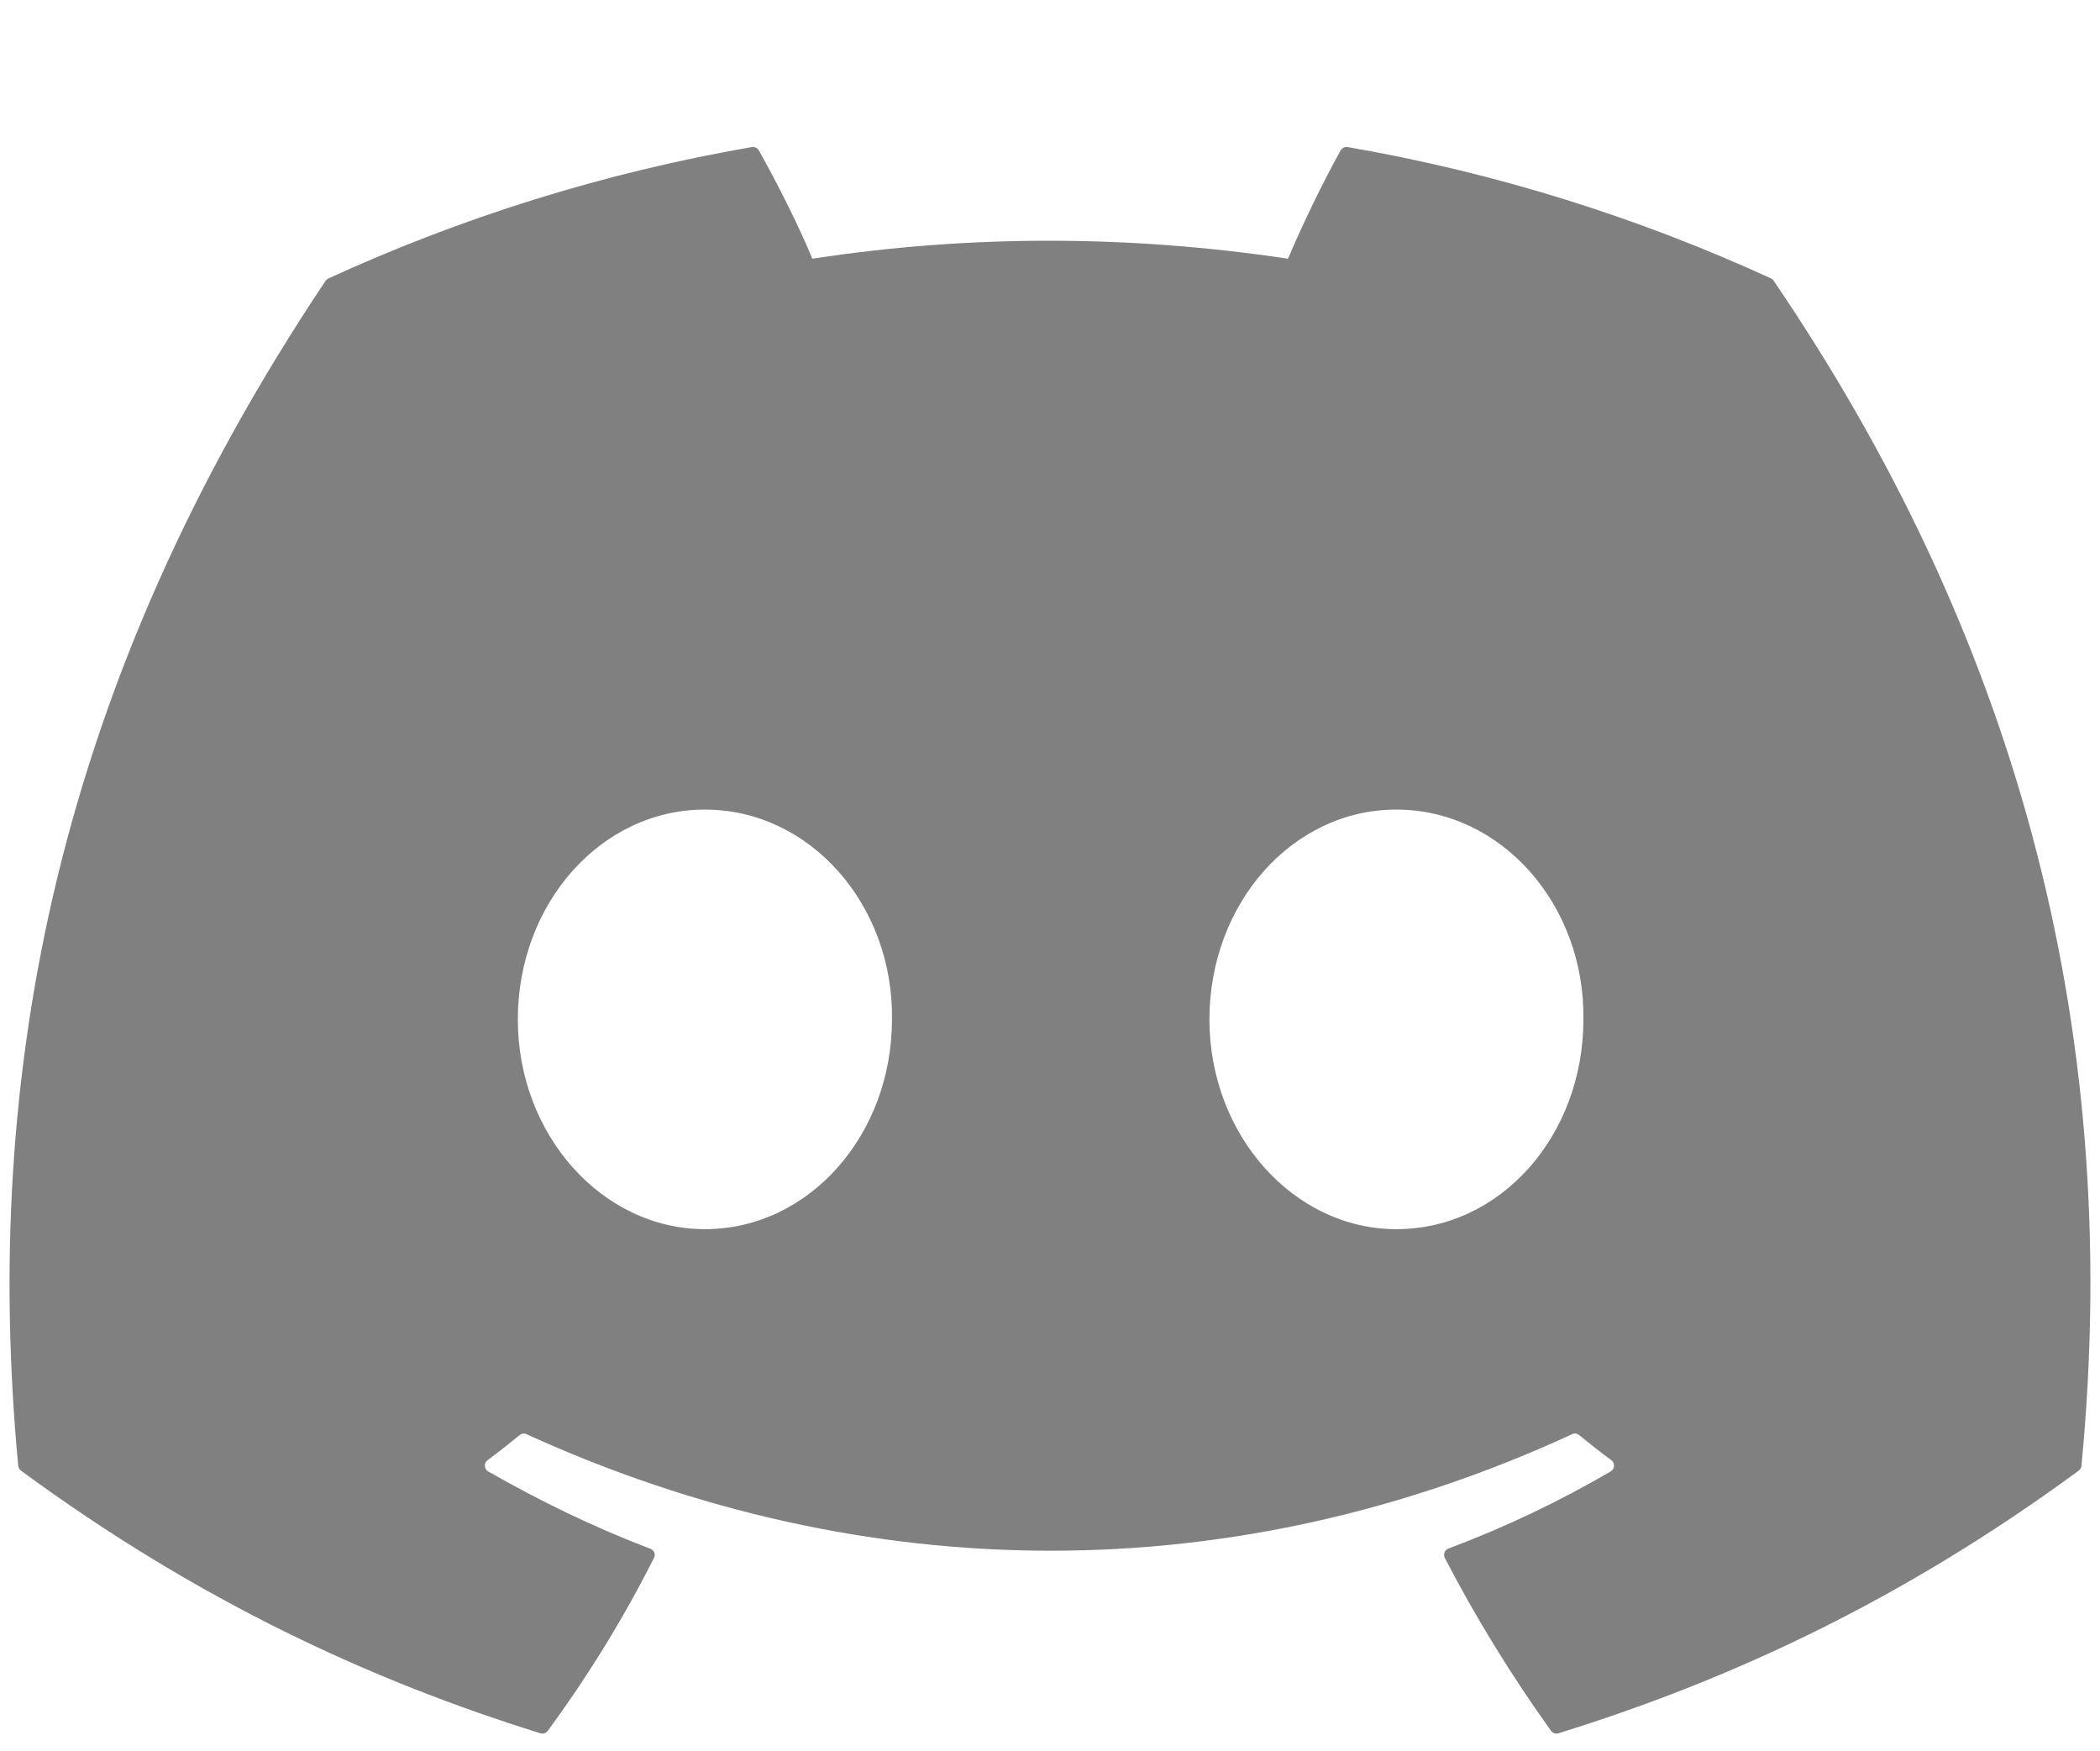
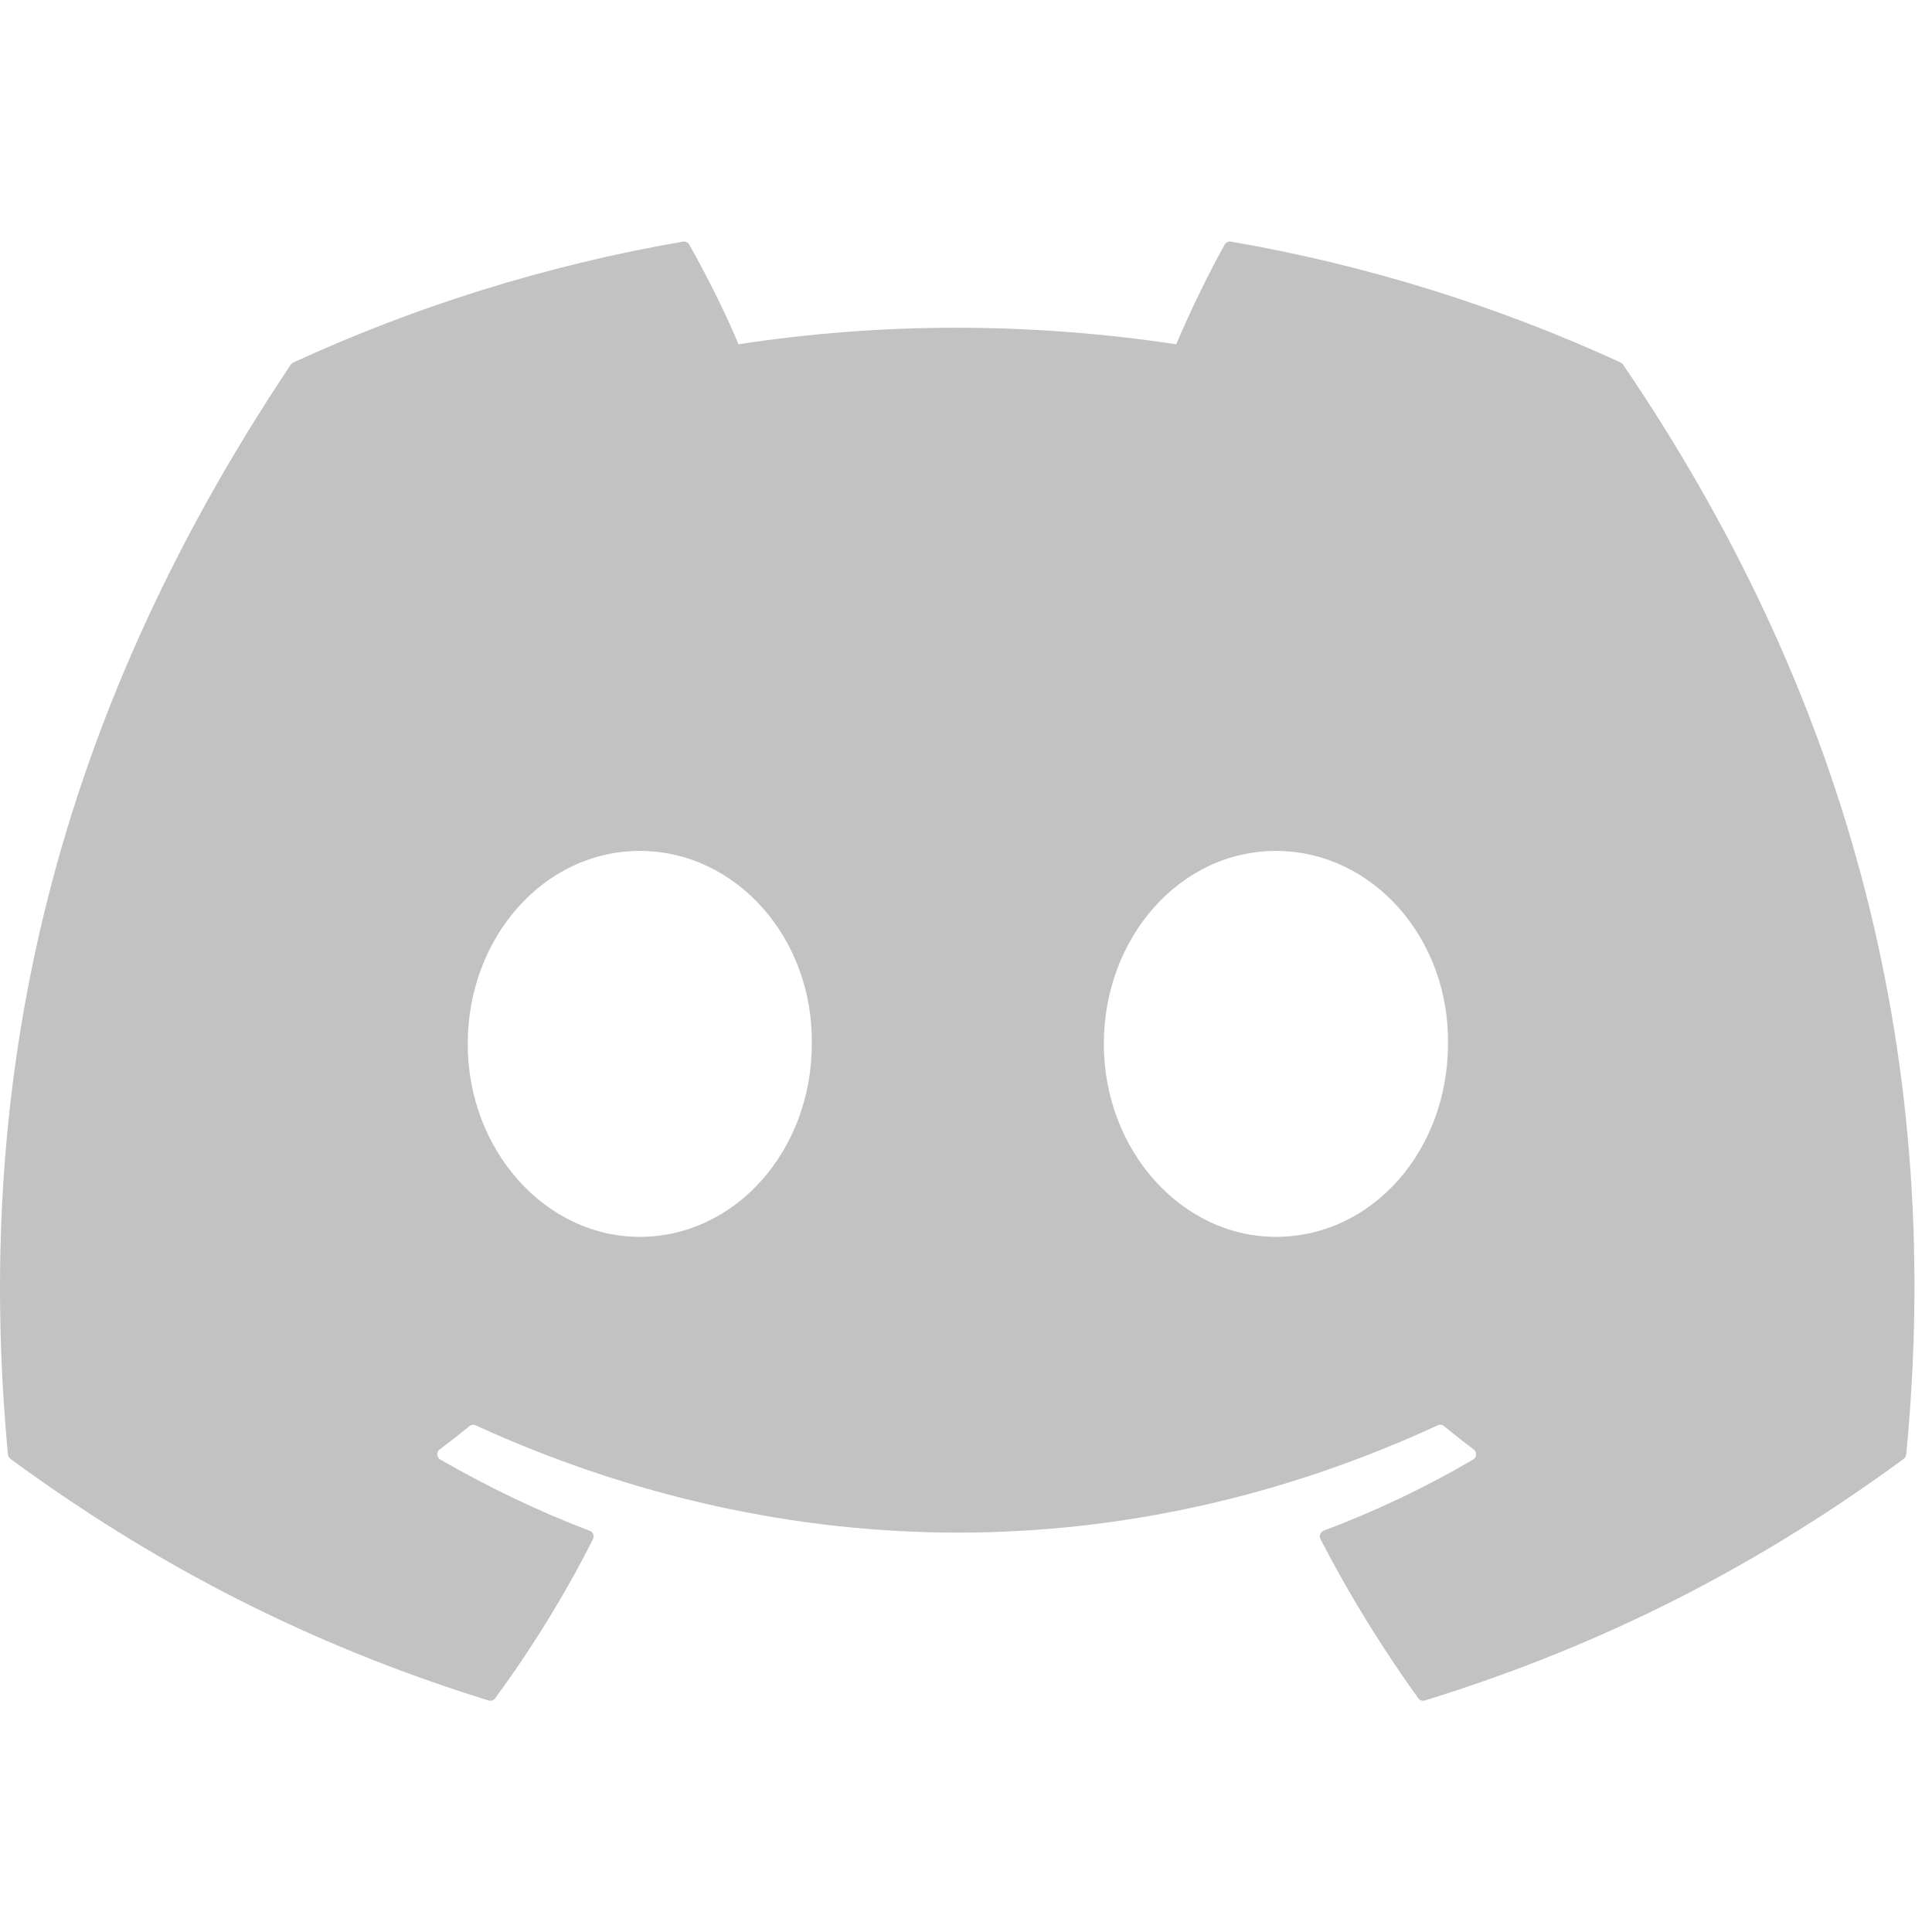
- <svg xmlns="http://www.w3.org/2000/svg" width="12" height="10" viewBox="0 0 12 10" fill="none">
-   <path d="M10.121 1.591C9.363 1.243 8.55 0.987 7.7 0.84C7.685 0.838 7.669 0.845 7.661 0.859C7.557 1.045 7.441 1.287 7.36 1.478C6.446 1.341 5.537 1.341 4.642 1.478C4.561 1.283 4.441 1.045 4.336 0.859C4.328 0.845 4.312 0.838 4.297 0.84C3.447 0.987 2.635 1.243 1.876 1.591C1.87 1.594 1.864 1.599 1.86 1.605C0.319 3.908 -0.104 6.154 0.104 8.373C0.105 8.384 0.111 8.394 0.119 8.401C1.136 9.148 2.121 9.601 3.088 9.902C3.104 9.907 3.12 9.901 3.13 9.888C3.359 9.576 3.563 9.246 3.737 8.9C3.748 8.88 3.738 8.856 3.717 8.848C3.393 8.725 3.086 8.575 2.789 8.406C2.766 8.392 2.764 8.358 2.786 8.342C2.848 8.296 2.91 8.247 2.97 8.198C2.981 8.189 2.996 8.187 3.008 8.193C4.954 9.081 7.061 9.081 8.984 8.193C8.997 8.187 9.012 8.189 9.023 8.198C9.083 8.247 9.145 8.296 9.208 8.342C9.229 8.358 9.228 8.392 9.204 8.406C8.908 8.579 8.6 8.725 8.276 8.847C8.255 8.855 8.246 8.88 8.256 8.9C8.435 9.246 8.639 9.575 8.863 9.888C8.873 9.901 8.889 9.907 8.905 9.902C9.877 9.601 10.862 9.148 11.879 8.401C11.888 8.394 11.893 8.384 11.894 8.374C12.142 5.809 11.479 3.58 10.136 1.605C10.133 1.599 10.127 1.594 10.121 1.591ZM4.028 7.022C3.442 7.022 2.959 6.484 2.959 5.824C2.959 5.163 3.433 4.625 4.028 4.625C4.628 4.625 5.106 5.168 5.097 5.824C5.097 6.484 4.623 7.022 4.028 7.022ZM7.979 7.022C7.393 7.022 6.911 6.484 6.911 5.824C6.911 5.163 7.384 4.625 7.979 4.625C8.579 4.625 9.057 5.168 9.048 5.824C9.048 6.484 8.579 7.022 7.979 7.022Z" fill="#808080" />
+ <svg xmlns="http://www.w3.org/2000/svg" width="32" height="32" viewBox="0 0 32 32" fill="none">
+   <path d="M26.843 6.004C24.822 5.076 22.655 4.393 20.389 4.002C20.348 3.994 20.307 4.013 20.285 4.051C20.007 4.546 19.698 5.193 19.482 5.702C17.044 5.337 14.62 5.337 12.232 5.702C12.016 5.182 11.696 4.546 11.416 4.051C11.395 4.014 11.354 3.995 11.312 4.002C9.048 4.392 6.88 5.075 4.858 6.004C4.841 6.011 4.826 6.024 4.816 6.04C0.705 12.182 -0.421 18.172 0.131 24.088C0.134 24.117 0.15 24.145 0.172 24.163C2.885 26.155 5.512 27.364 8.09 28.165C8.132 28.178 8.175 28.163 8.202 28.129C8.811 27.296 9.355 26.418 9.821 25.494C9.849 25.44 9.823 25.376 9.766 25.354C8.904 25.027 8.083 24.628 7.293 24.175C7.23 24.139 7.225 24.049 7.283 24.007C7.449 23.882 7.615 23.753 7.774 23.622C7.803 23.598 7.843 23.593 7.877 23.608C13.066 25.977 18.684 25.977 23.812 23.608C23.846 23.591 23.886 23.596 23.916 23.62C24.075 23.751 24.241 23.882 24.409 24.007C24.466 24.049 24.462 24.139 24.4 24.175C23.61 24.637 22.789 25.027 21.925 25.353C21.869 25.375 21.844 25.44 21.872 25.494C22.348 26.416 22.891 27.294 23.49 28.128C23.515 28.163 23.56 28.178 23.601 28.165C26.192 27.364 28.82 26.155 31.532 24.163C31.555 24.145 31.57 24.119 31.573 24.09C32.234 17.25 30.466 11.308 26.885 6.041C26.876 6.024 26.861 6.011 26.843 6.004ZM10.596 20.486C9.034 20.486 7.747 19.052 7.747 17.29C7.747 15.529 9.009 14.094 10.596 14.094C12.196 14.094 13.471 15.541 13.446 17.29C13.446 19.052 12.184 20.486 10.596 20.486ZM21.133 20.486C19.57 20.486 18.283 19.052 18.283 17.29C18.283 15.529 19.545 14.094 21.133 14.094C22.733 14.094 24.008 15.541 23.983 17.29C23.983 19.052 22.733 20.486 21.133 20.486Z" fill="#C2C2C2" />
</svg>
